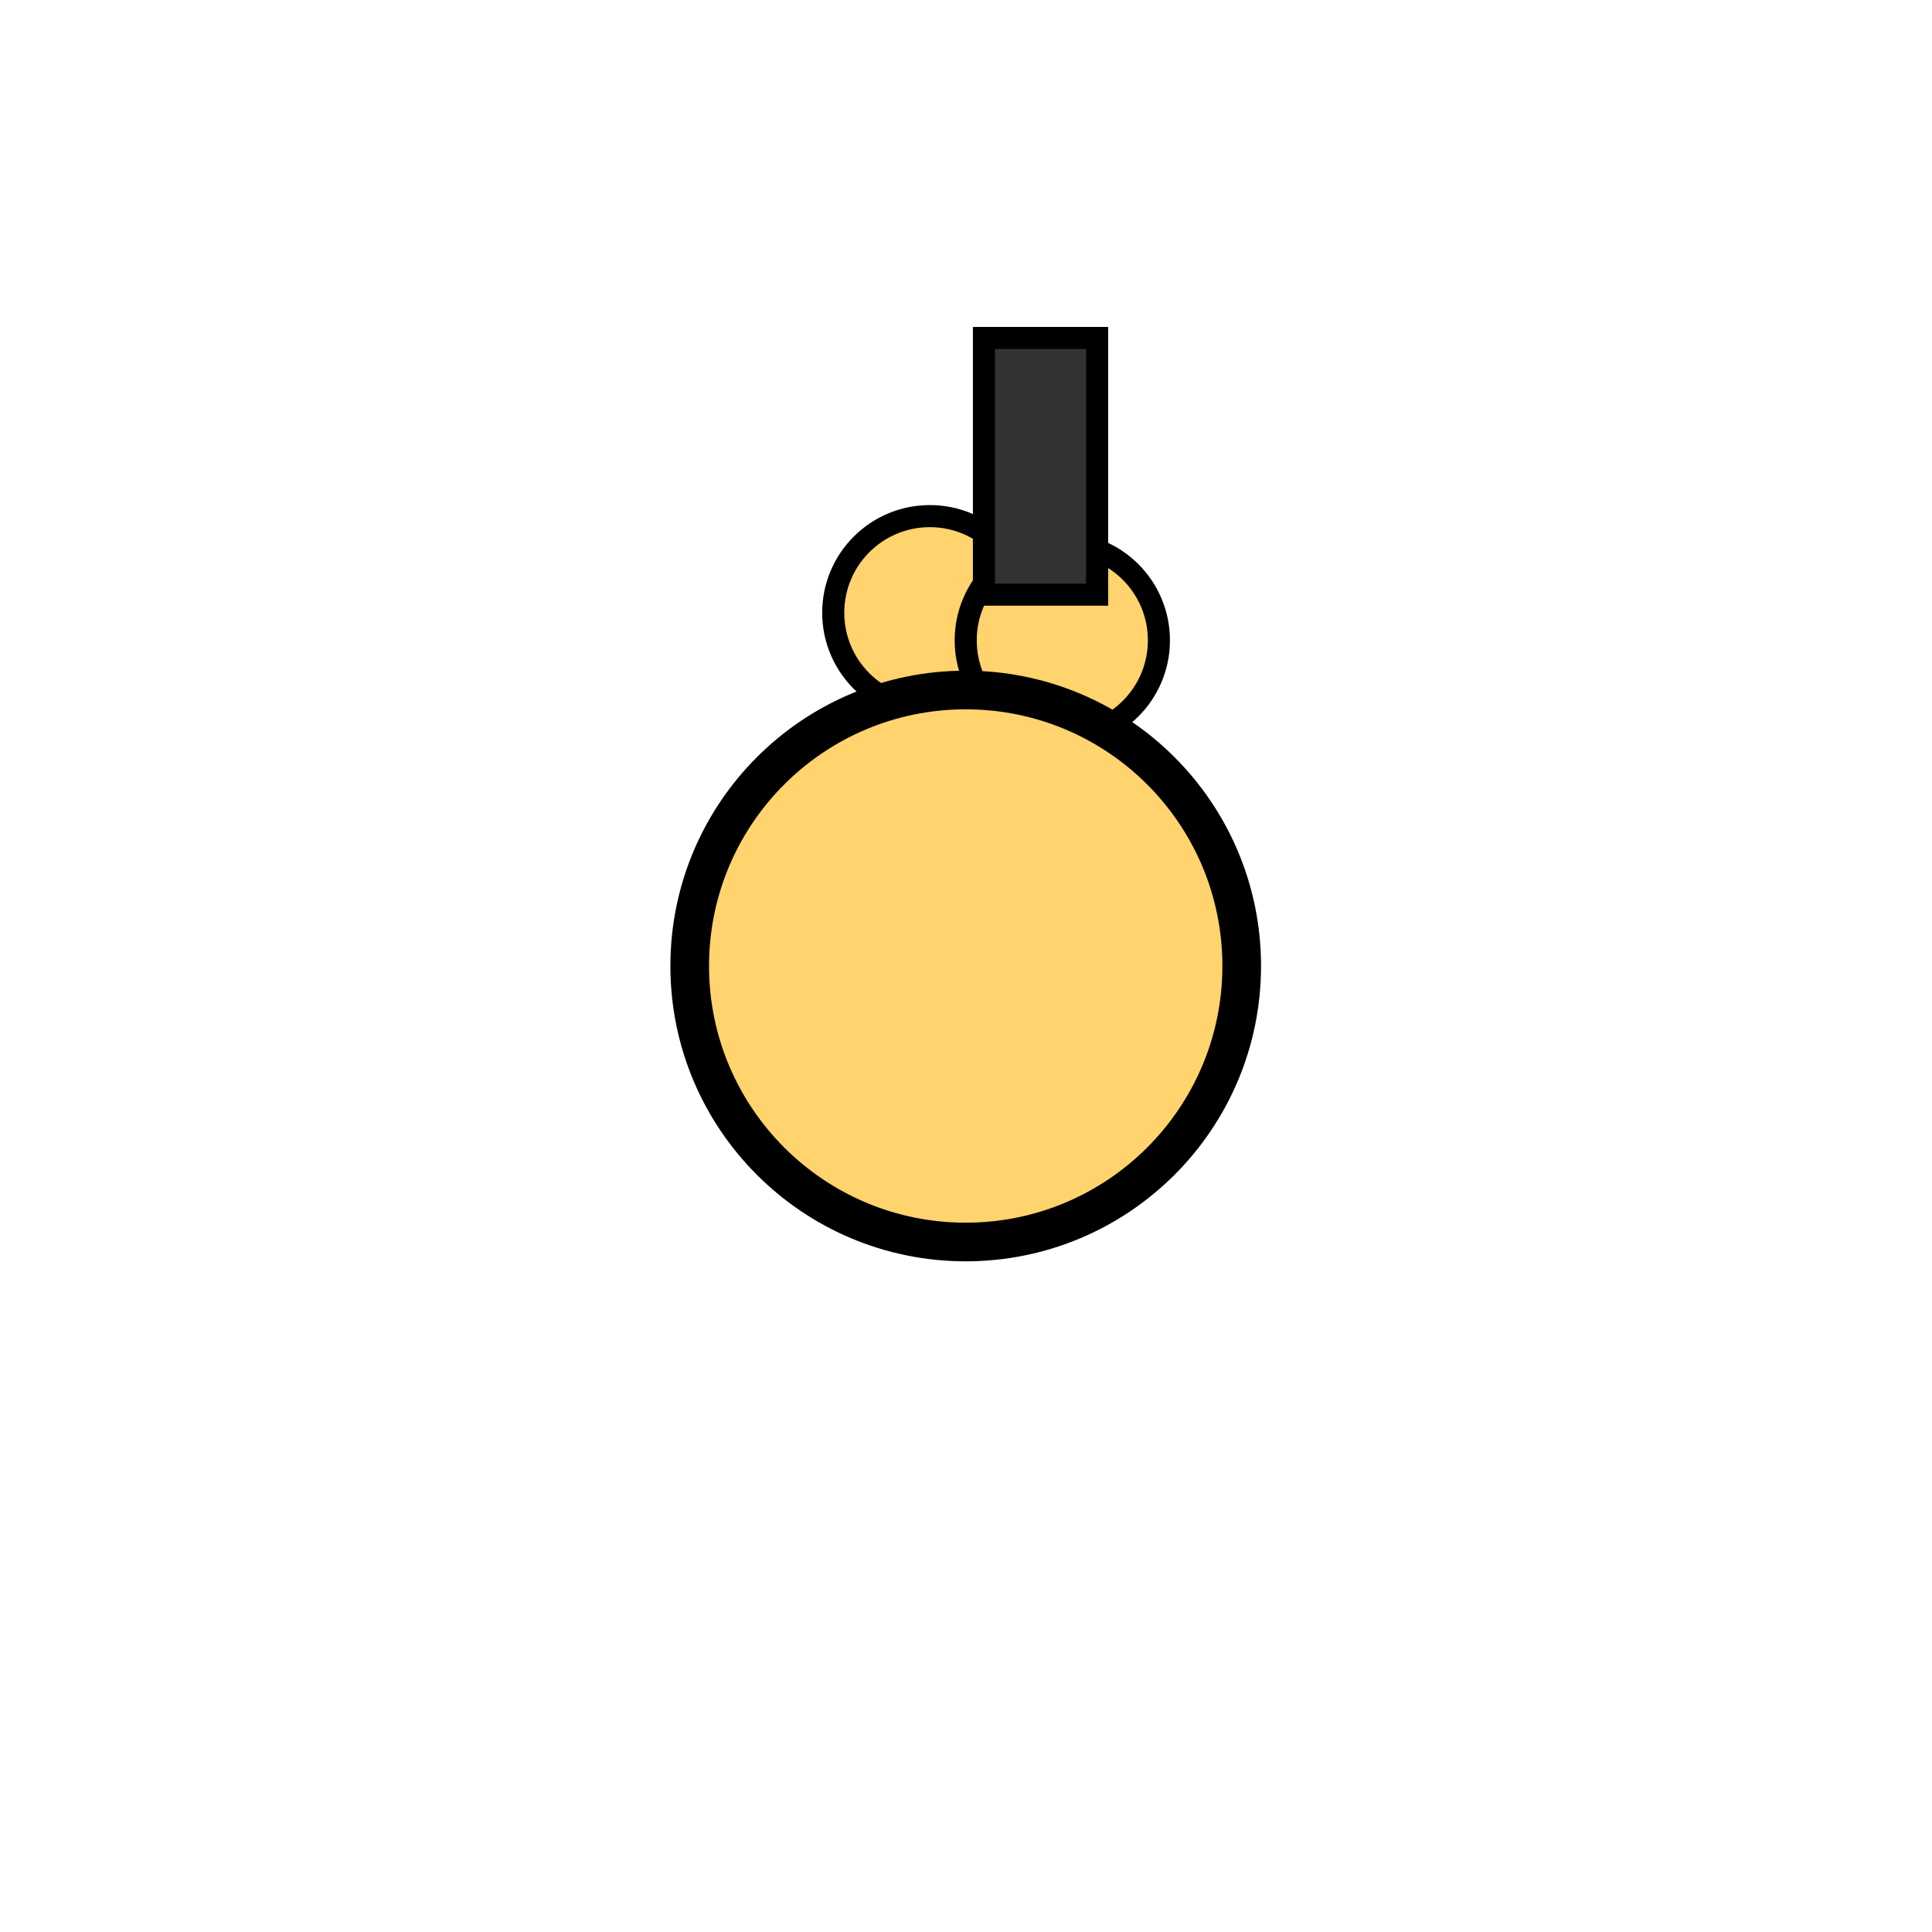
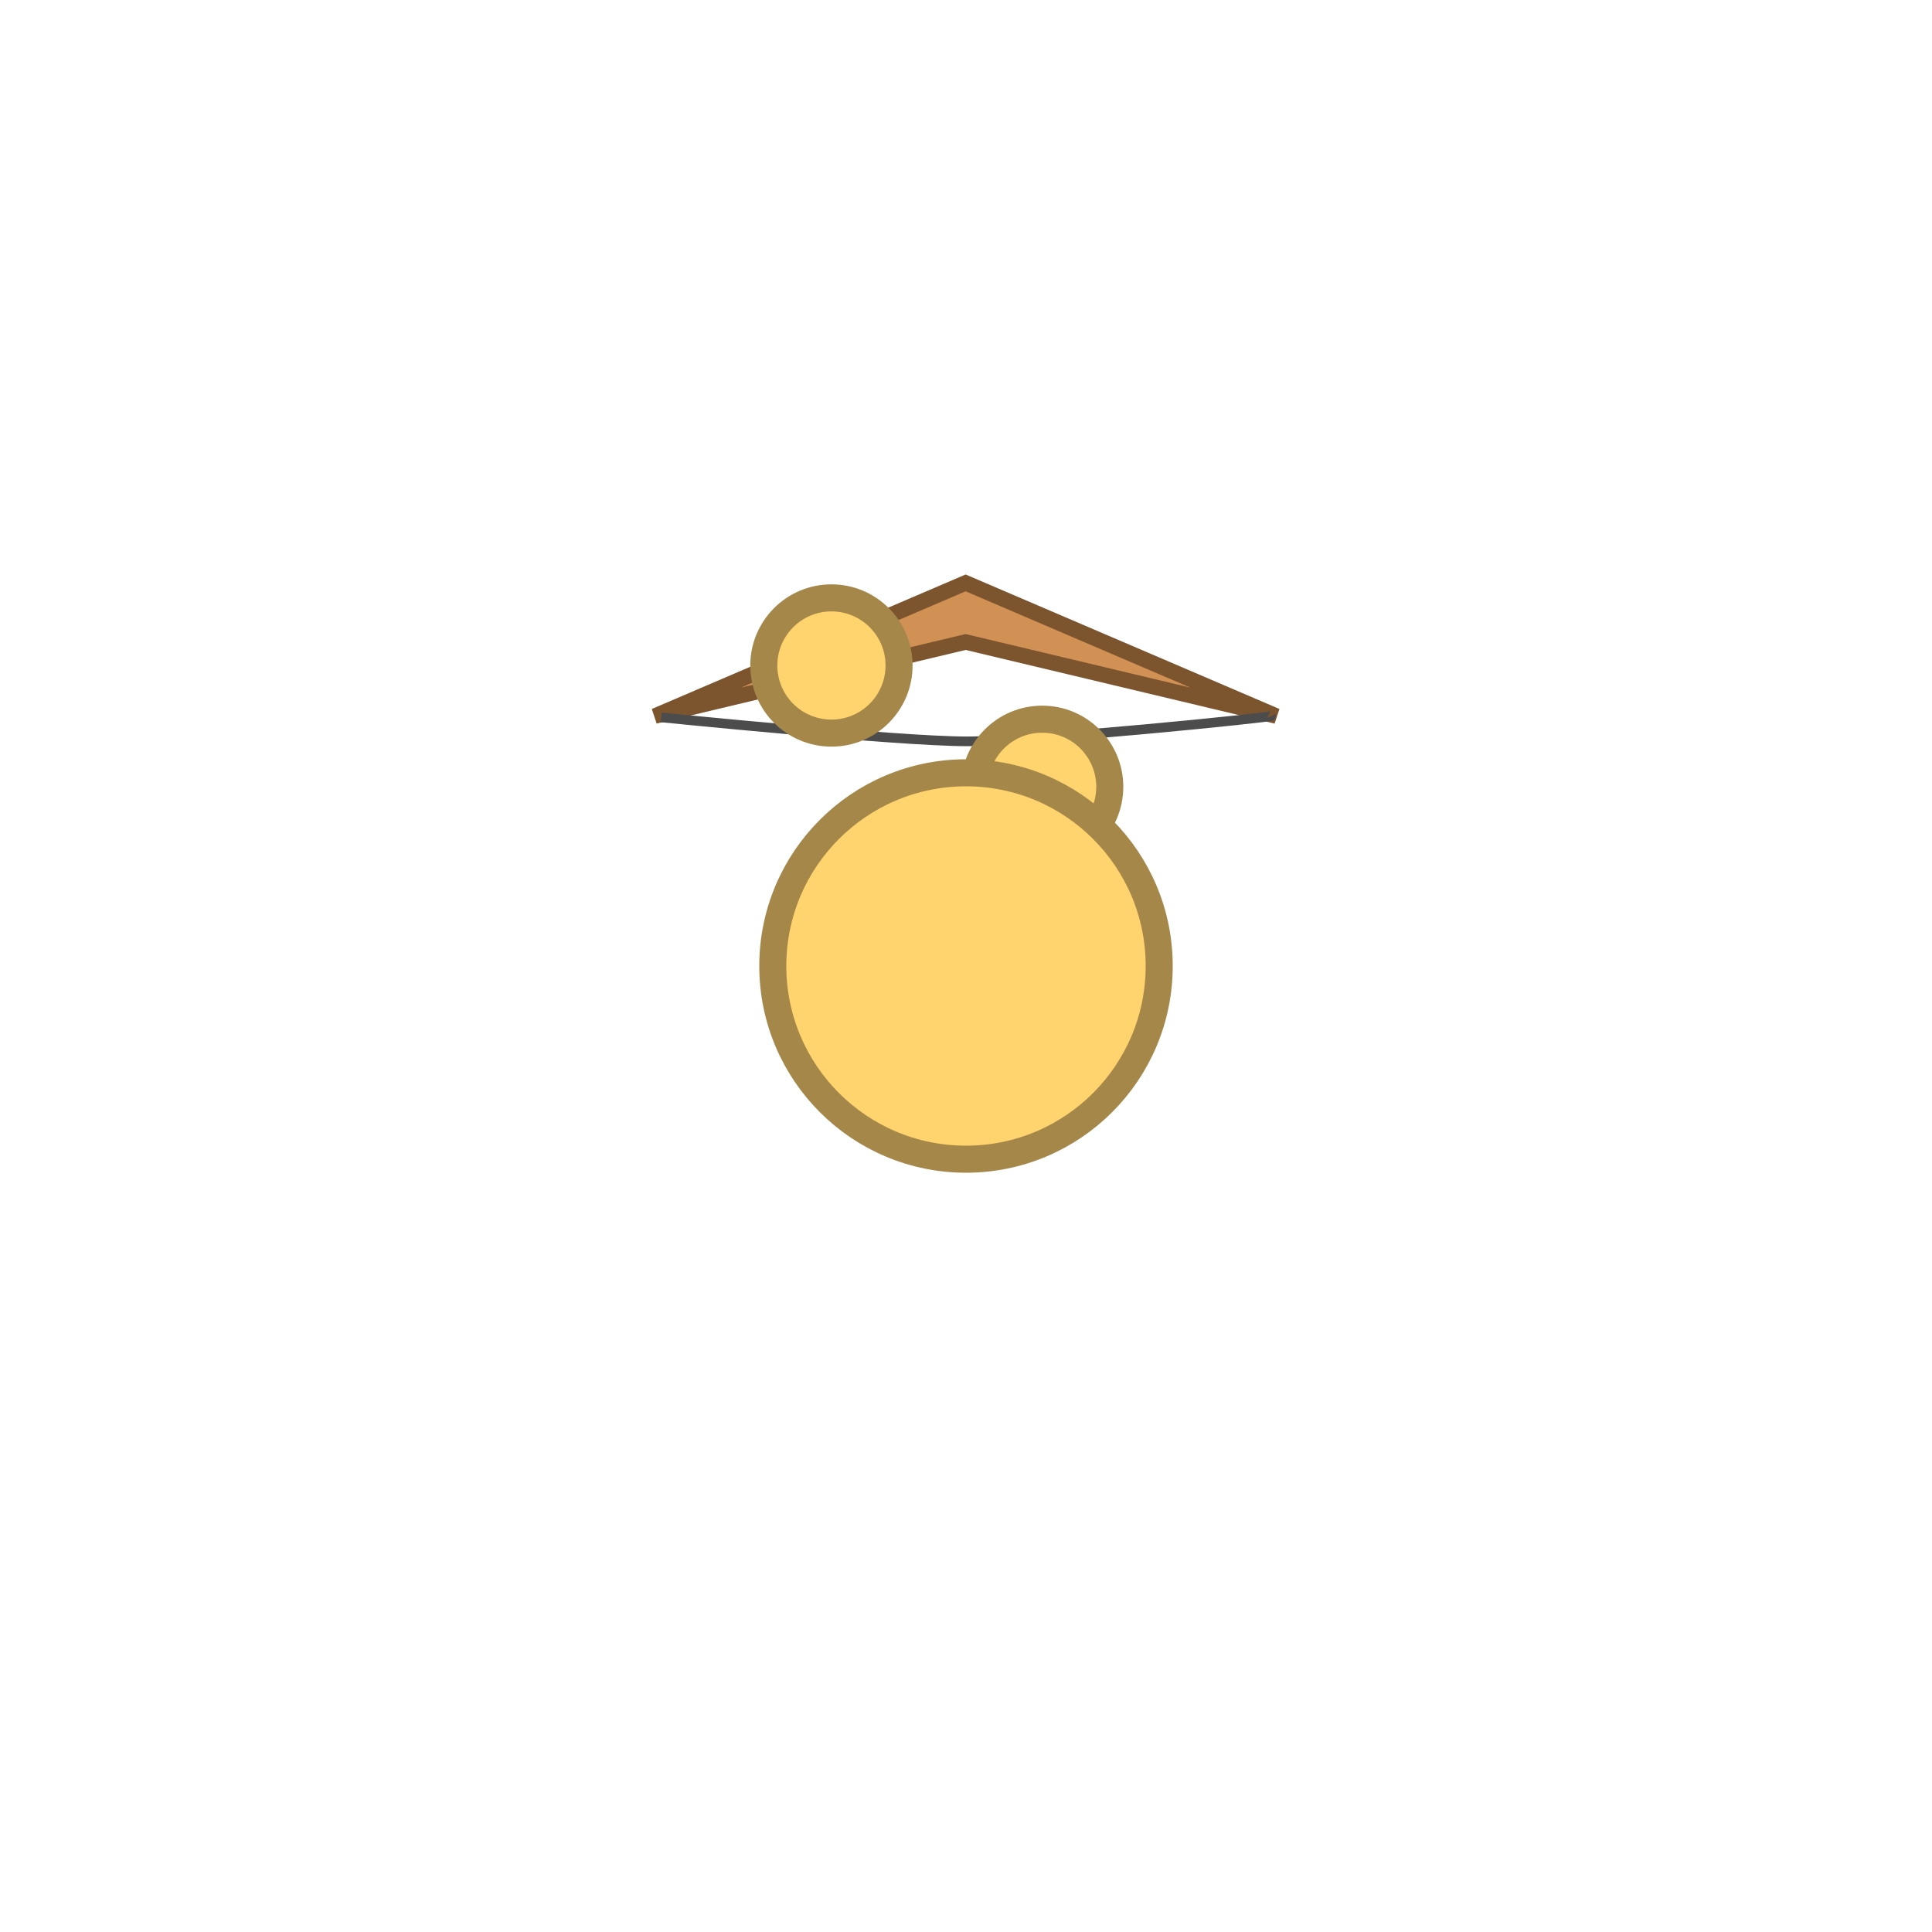
- <svg xmlns="http://www.w3.org/2000/svg" width="700" height="700">
+ <svg xmlns="http://www.w3.org/2000/svg" width="1000" height="1000">
  <g>
-     <rect x="-1" y="-1" width="702" height="702" id="canvas_background" fill="none" />
+     <rect x="-1" y="-1" width="1002" height="1002" id="canvas_background" fill="none" />
    <g id="canvasGrid" display="none">
      <rect id="svg_2" width="100%" height="100%" x="0" y="0" stroke-width="0" fill="url(#gridpattern)" />
    </g>
  </g>
  <g>
-     <ellipse fill="#ffd36d" stroke="#000" stroke-width="8" cx="336.895" cy="222" id="svg_6" rx="35" ry="35" />
-     <ellipse fill="#ffd36d" stroke="#000" stroke-width="8" cx="384.895" cy="232" id="svg_7" rx="35" ry="35" />
-     <ellipse fill="#ffd36d" stroke="#000" stroke-width="14" cx="349.895" cy="350" id="svg_1" rx="100" ry="100" />
-     <rect id="svg_3" height="93" width="41" y="122.453" x="356.5" stroke-opacity="null" stroke-width="8" stroke="#000" fill="#333333" />
+     <path stroke="#7c542e" transform="rotate(-90 499.8052,336.1706) " id="svg_34" d="m503.677,336.171l-38.34,-160.853l68.937,160.853l-68.937,160.853l38.34,-160.853z" stroke-width="8" fill="#d19155" />
+     <path id="svg_38" d="m339.922,370.543" opacity="0.5" fill-opacity="null" stroke-opacity="null" stroke-width="14" stroke="#a5874a" fill="#ffd36d" />
+     <path id="svg_39" d="m342.248,371.318c0,0 122.346,12.403 158.14,12.403c35.793,0 158.14,-12.403 157.752,-13.178" stroke-width="5" stroke="#4c4c4c" fill="none" />
+     <ellipse fill="#ffd36d" stroke="#a5874a" stroke-width="14" cx="430.349" cy="344.457" id="svg_7" rx="35" ry="35" />
+     <ellipse fill="#ffd36d" stroke="#a5874a" stroke-width="14" cx="539.419" cy="407.248" id="svg_6" rx="35" ry="35" />
+     <ellipse fill="#ffd36d" stroke="#a5874a" stroke-width="14" cx="500" cy="500" id="svg_1" rx="100" ry="100" />
  </g>
</svg>
